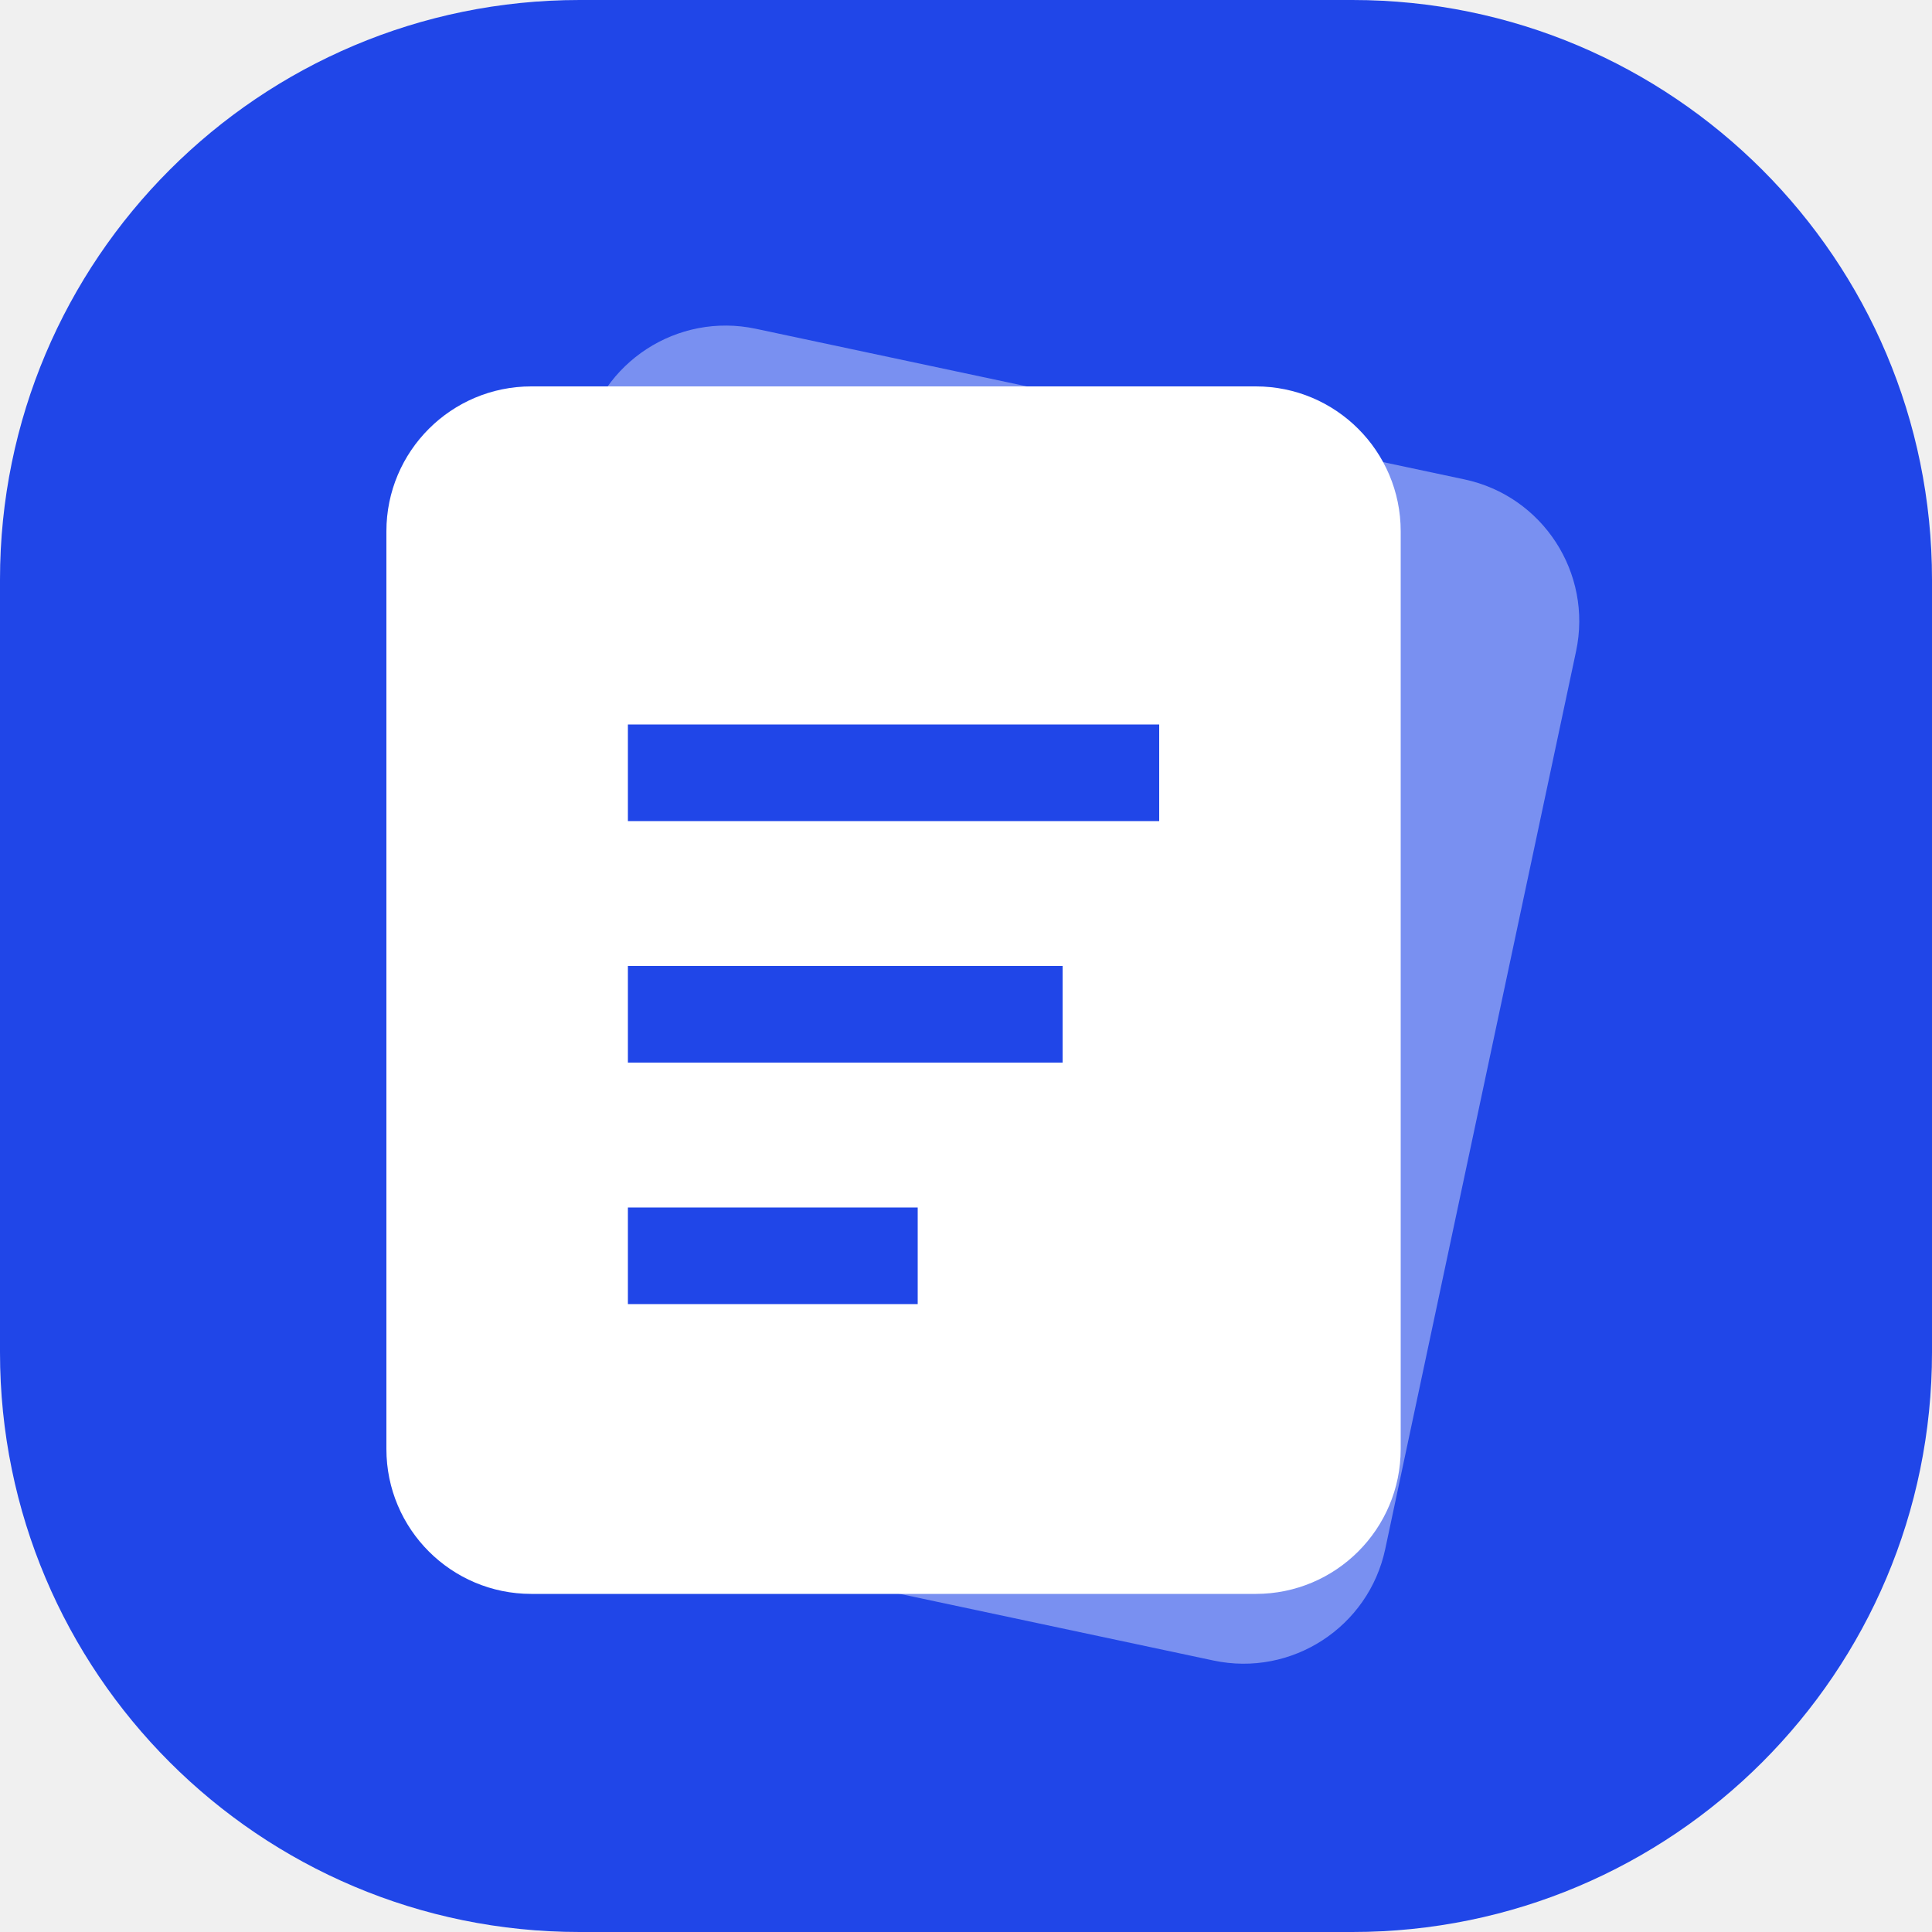
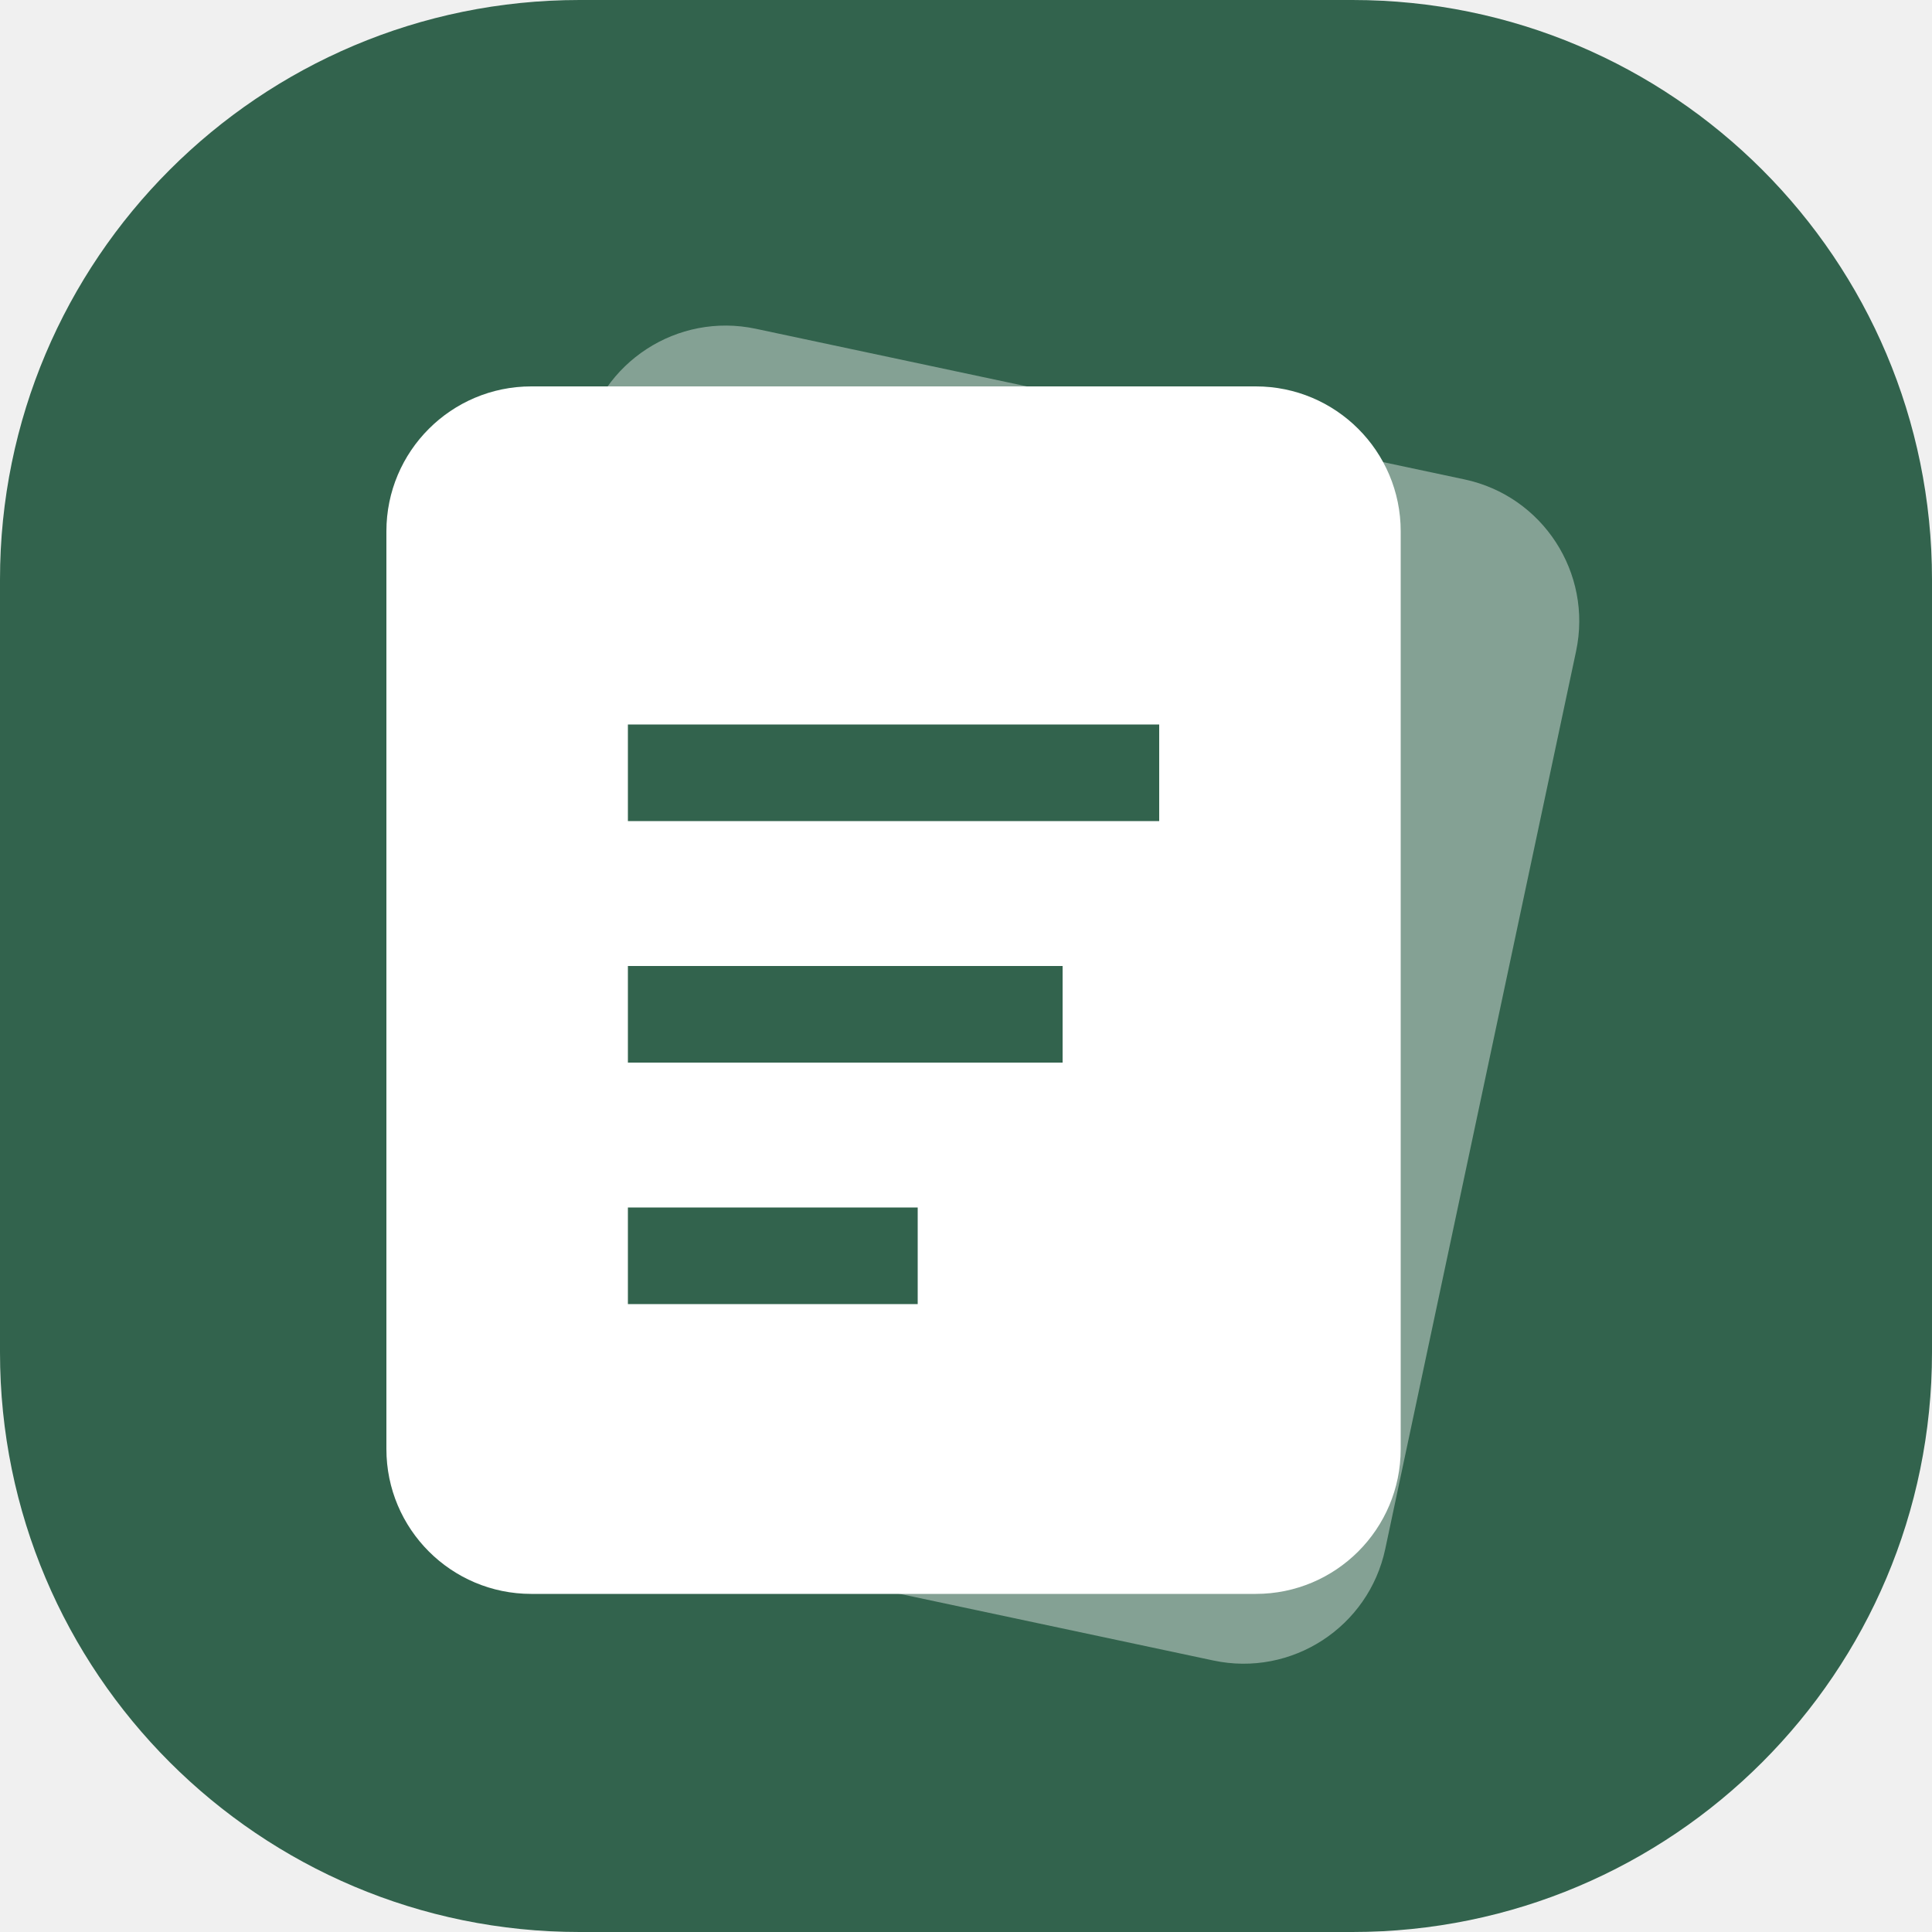
<svg xmlns="http://www.w3.org/2000/svg" viewBox="0 0 40 40">
-   <rect width="40" height="40" rx="12" fill="#2046e8" />
+   <rect width="40" height="40" rx="12" fill="#32634d" />
  <rect x="10" y="8" width="21" height="25" rx="3" fill="#fff" opacity=".4" transform="rotate(12 20 20)" />
  <rect x="8" y="8" width="21" height="25" rx="3" fill="#fff" />
-   <path d="M13 16h11m-11 5h9m-9 5h6" stroke="#2046e8" stroke-width="2" />
+   <path d="M13 16h11m-11 5h9m-9 5h6" stroke="#32634d" stroke-width="2" />
</svg>
